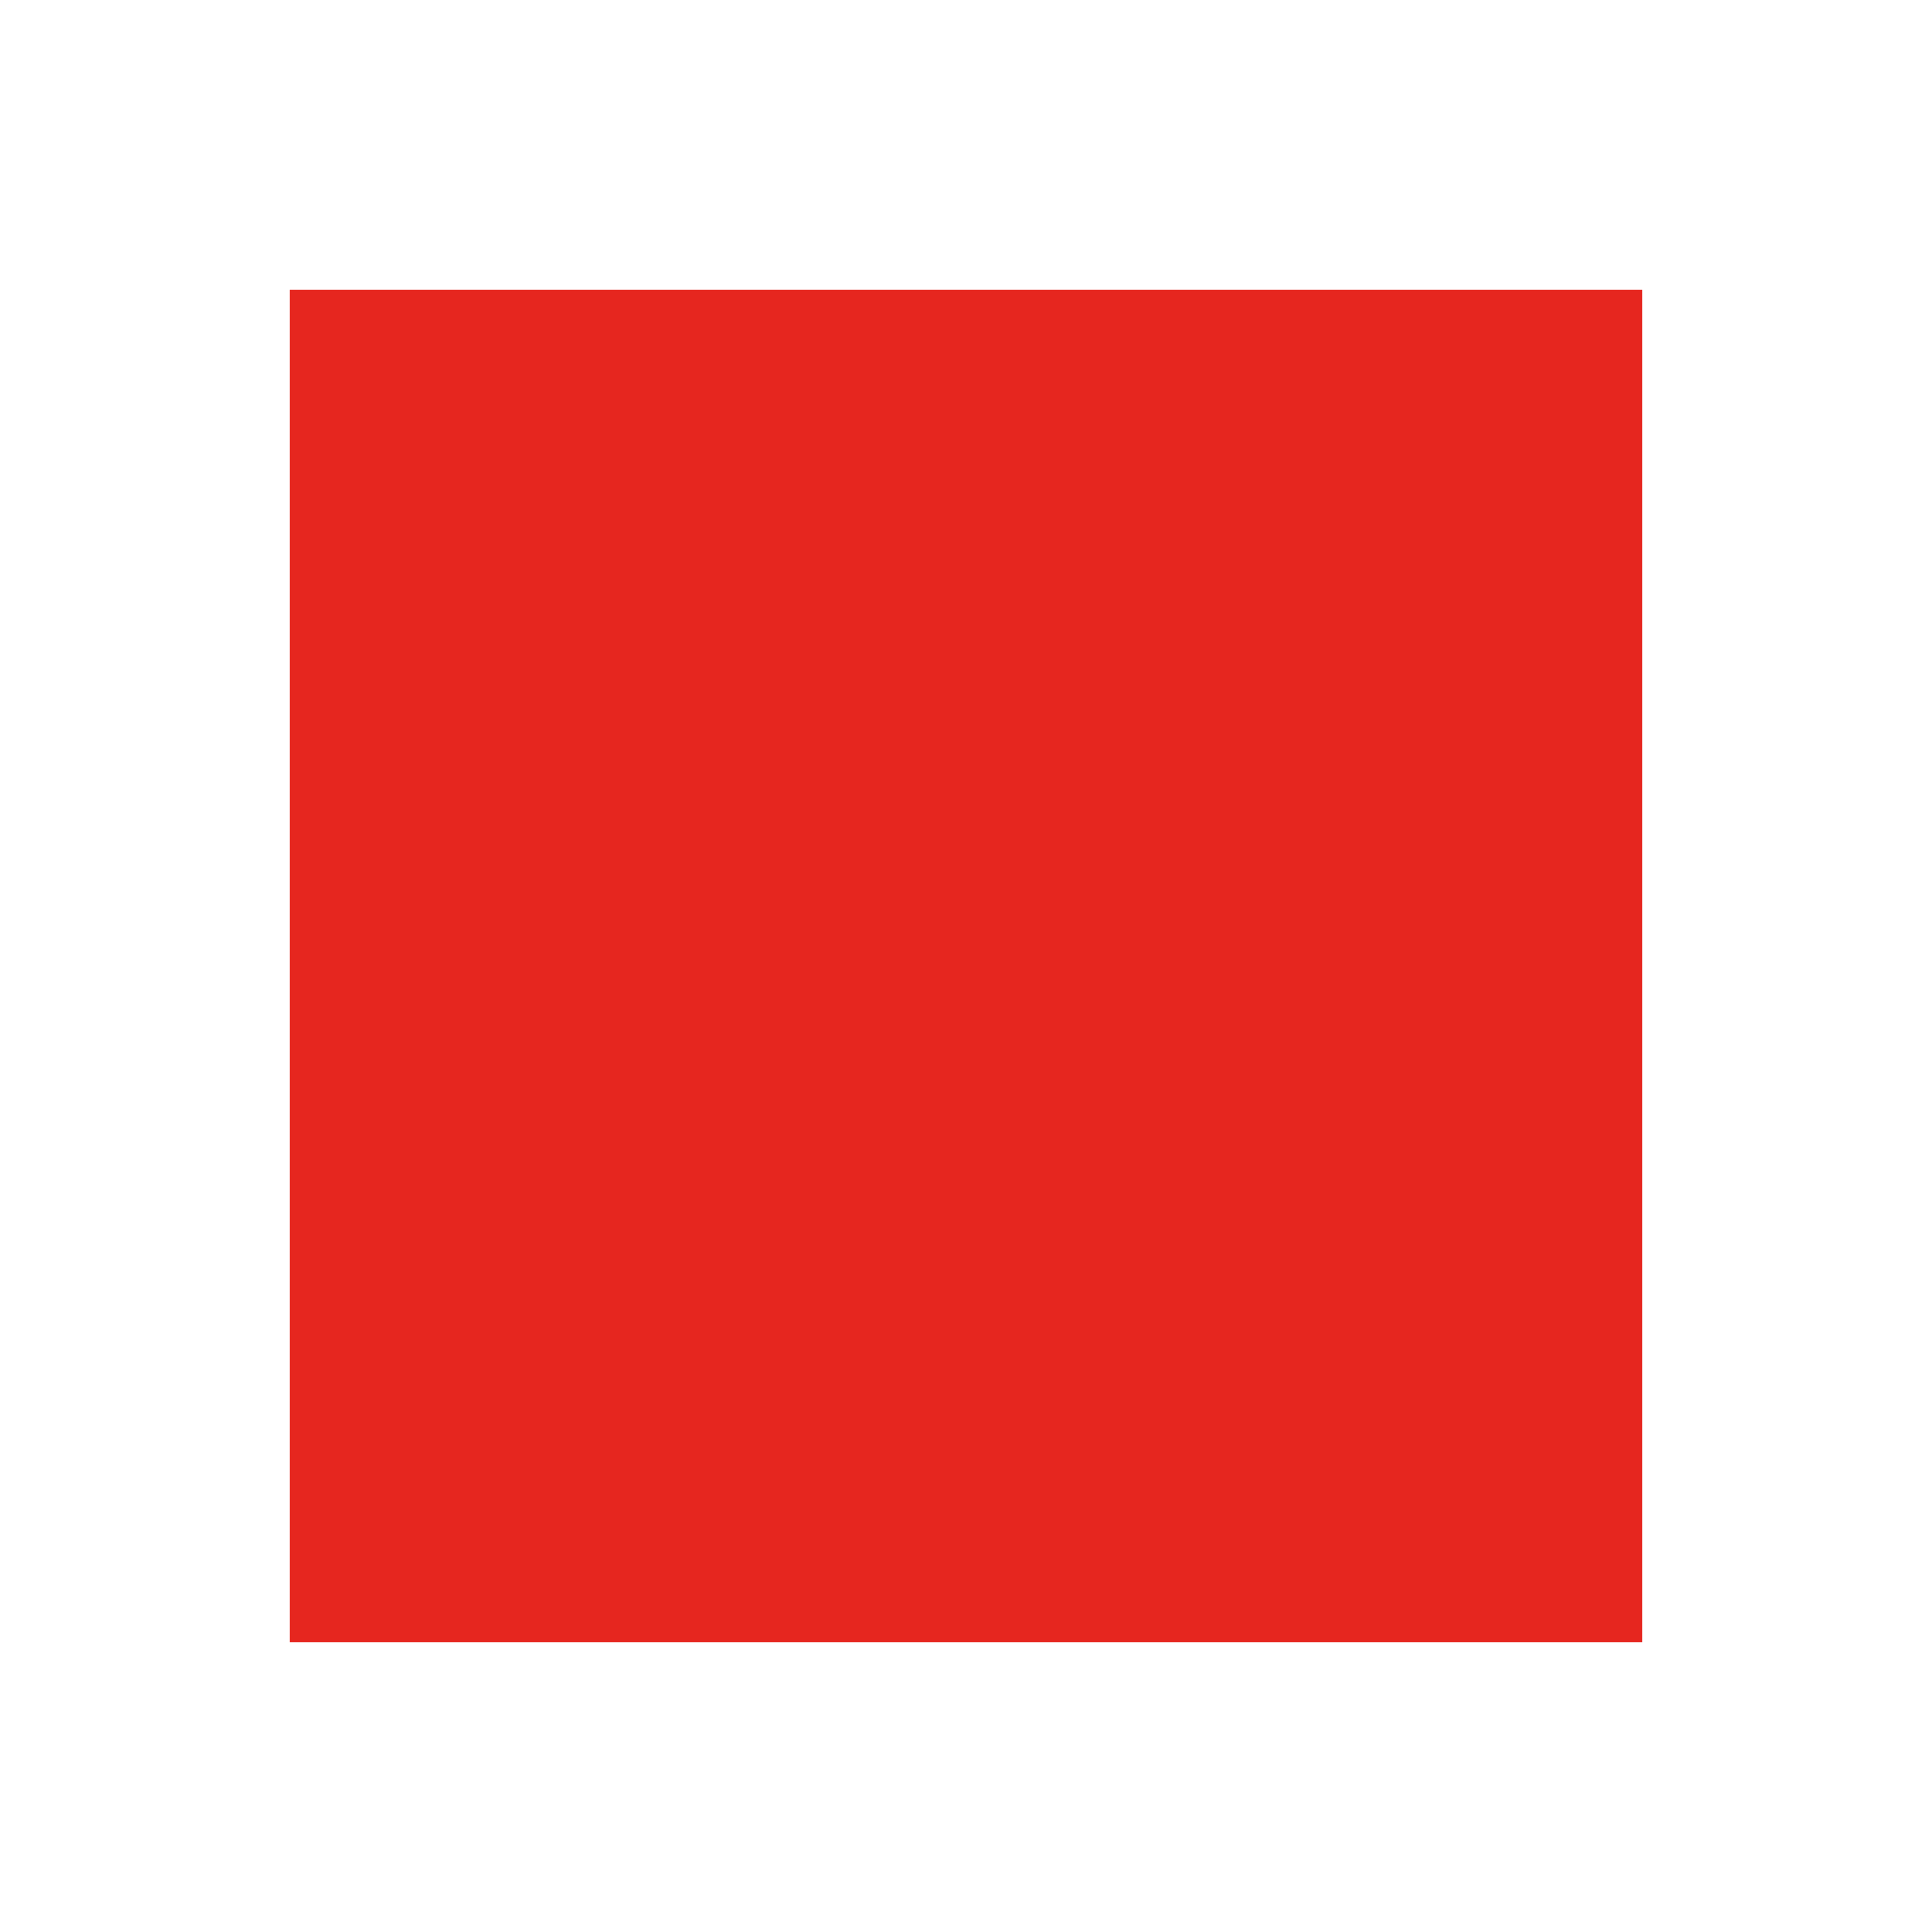
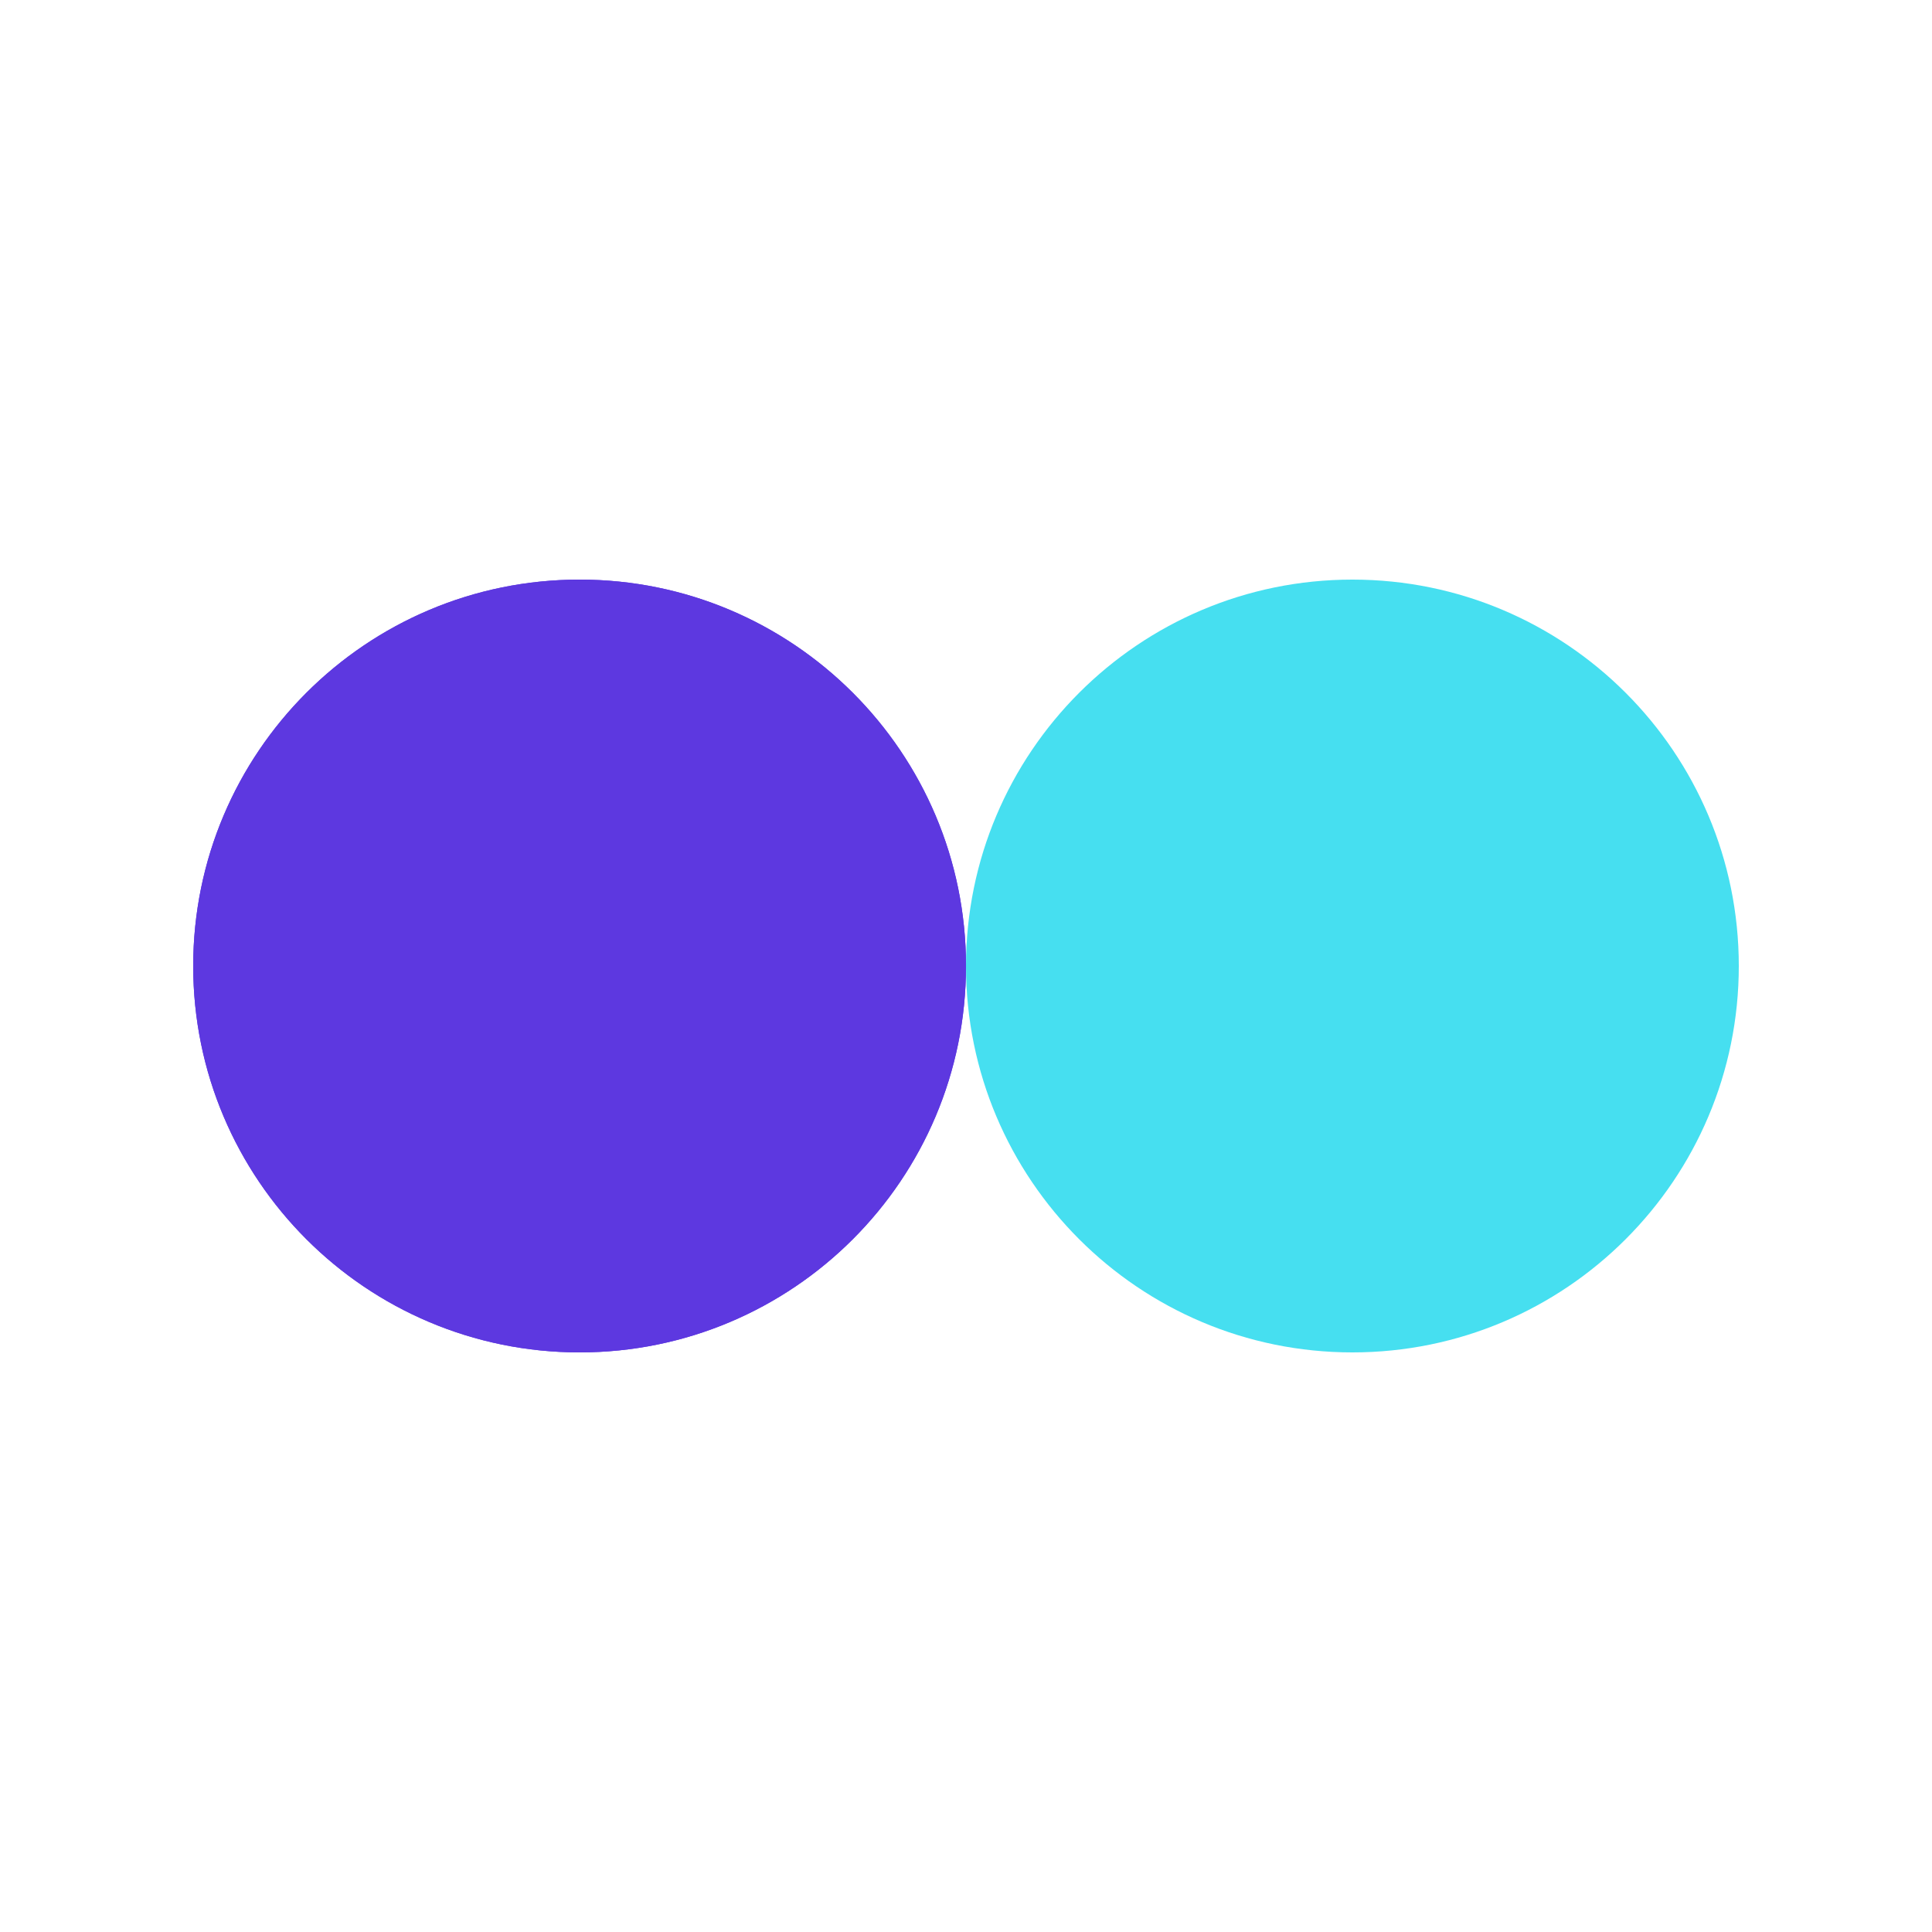
<svg xmlns="http://www.w3.org/2000/svg" style="margin: auto; background: none; display: block; shape-rendering: auto;" width="200px" height="200px" viewBox="0 0 100 100" preserveAspectRatio="xMidYMid">
-   <g transform="translate(50 50) scale(0.7) translate(-50 -50)">
-     <g>
-       <animateTransform attributeName="transform" type="rotate" repeatCount="indefinite" calcMode="spline" dur="4s" values="0 50 50;90 50 50;180 50 50;270 50 50;360 50 50" keyTimes="0;0.25;0.5;0.75;1" keySplines="0 1 0 1;0 1 0 1;0 1 0 1;0 1 0 1" />
-       <g>
-         <animateTransform attributeName="transform" type="scale" dur="1s" repeatCount="indefinite" calcMode="spline" values="1;1;0.5" keyTimes="0;0.5;1" keySplines="1 0 0 1;1 0 0 1" />
-         <g transform="translate(25 25)">
-           <rect x="-25" y="-25" width="52" height="52" fill="#e6261f">
-             <animate attributeName="fill" dur="4s" repeatCount="indefinite" calcMode="spline" values="#e6261f;#eb7532;#f7d038;#a3e048;#e6261f" keyTimes="0;0.25;0.5;0.75;1" keySplines="0 1 0 1;0 1 0 1;0 1 0 1;0 1 0 1" />
-           </rect>
-         </g>
-         <g transform="translate(25 75)">
-           <rect x="-25" y="-25" width="52" height="50" fill="#e6261f">
-             <animateTransform attributeName="transform" type="scale" dur="1s" repeatCount="indefinite" calcMode="spline" values="0;1;1" keyTimes="0;0.5;1" keySplines="1 0 0 1;1 0 0 1" />
-             <animate attributeName="fill" dur="4s" repeatCount="indefinite" calcMode="spline" values="#e6261f;#eb7532;#f7d038;#a3e048;#e6261f" keyTimes="0;0.25;0.5;0.75;1" keySplines="0 1 0 1;0 1 0 1;0 1 0 1;0 1 0 1" />
-           </rect>
-         </g>
-         <g transform="translate(75 25)">
-           <rect x="-25" y="-25" width="50" height="52" fill="#e6261f">
-             <animateTransform attributeName="transform" type="scale" dur="1s" repeatCount="indefinite" calcMode="spline" values="0;1;1" keyTimes="0;0.5;1" keySplines="1 0 0 1;1 0 0 1" />
-             <animate attributeName="fill" dur="4s" repeatCount="indefinite" calcMode="spline" values="#e6261f;#eb7532;#f7d038;#a3e048;#e6261f" keyTimes="0;0.25;0.5;0.75;1" keySplines="0 1 0 1;0 1 0 1;0 1 0 1;0 1 0 1" />
-           </rect>
-         </g>
-         <g transform="translate(75 75)">
-           <rect x="-25" y="-25" width="50" height="50" fill="#e6261f">
-             <animateTransform attributeName="transform" type="scale" dur="1s" repeatCount="indefinite" calcMode="spline" values="0;1;1" keyTimes="0;0.5;1" keySplines="1 0 0 1;1 0 0 1" />
-             <animate attributeName="fill" dur="4s" repeatCount="indefinite" calcMode="spline" values="#e6261f;#eb7532;#f7d038;#a3e048;#e6261f" keyTimes="0;0.25;0.5;0.75;1" keySplines="0 1 0 1;0 1 0 1;0 1 0 1;0 1 0 1" />
-           </rect>
-         </g>
-       </g>
-     </g>
-   </g>
+   <circle cx="30" cy="50" fill="#5d38e0" r="20">
+     <animate attributeName="cx" repeatCount="indefinite" dur="1s" keyTimes="0;0.5;1" values="30;70;30" begin="-0.5s" />
+   </circle>
+   <circle cx="70" cy="50" fill="#46dff0" r="20">
+     <animate attributeName="cx" repeatCount="indefinite" dur="1s" keyTimes="0;0.5;1" values="30;70;30" begin="0s" />
+   </circle>
+   <circle cx="30" cy="50" fill="#5d38e0" r="20">
+     <animate attributeName="cx" repeatCount="indefinite" dur="1s" keyTimes="0;0.5;1" values="30;70;30" begin="-0.5s" />
+     <animate attributeName="fill-opacity" values="0;0;1;1" calcMode="discrete" keyTimes="0;0.499;0.5;1" dur="1s" repeatCount="indefinite" />
+   </circle>
</svg>
